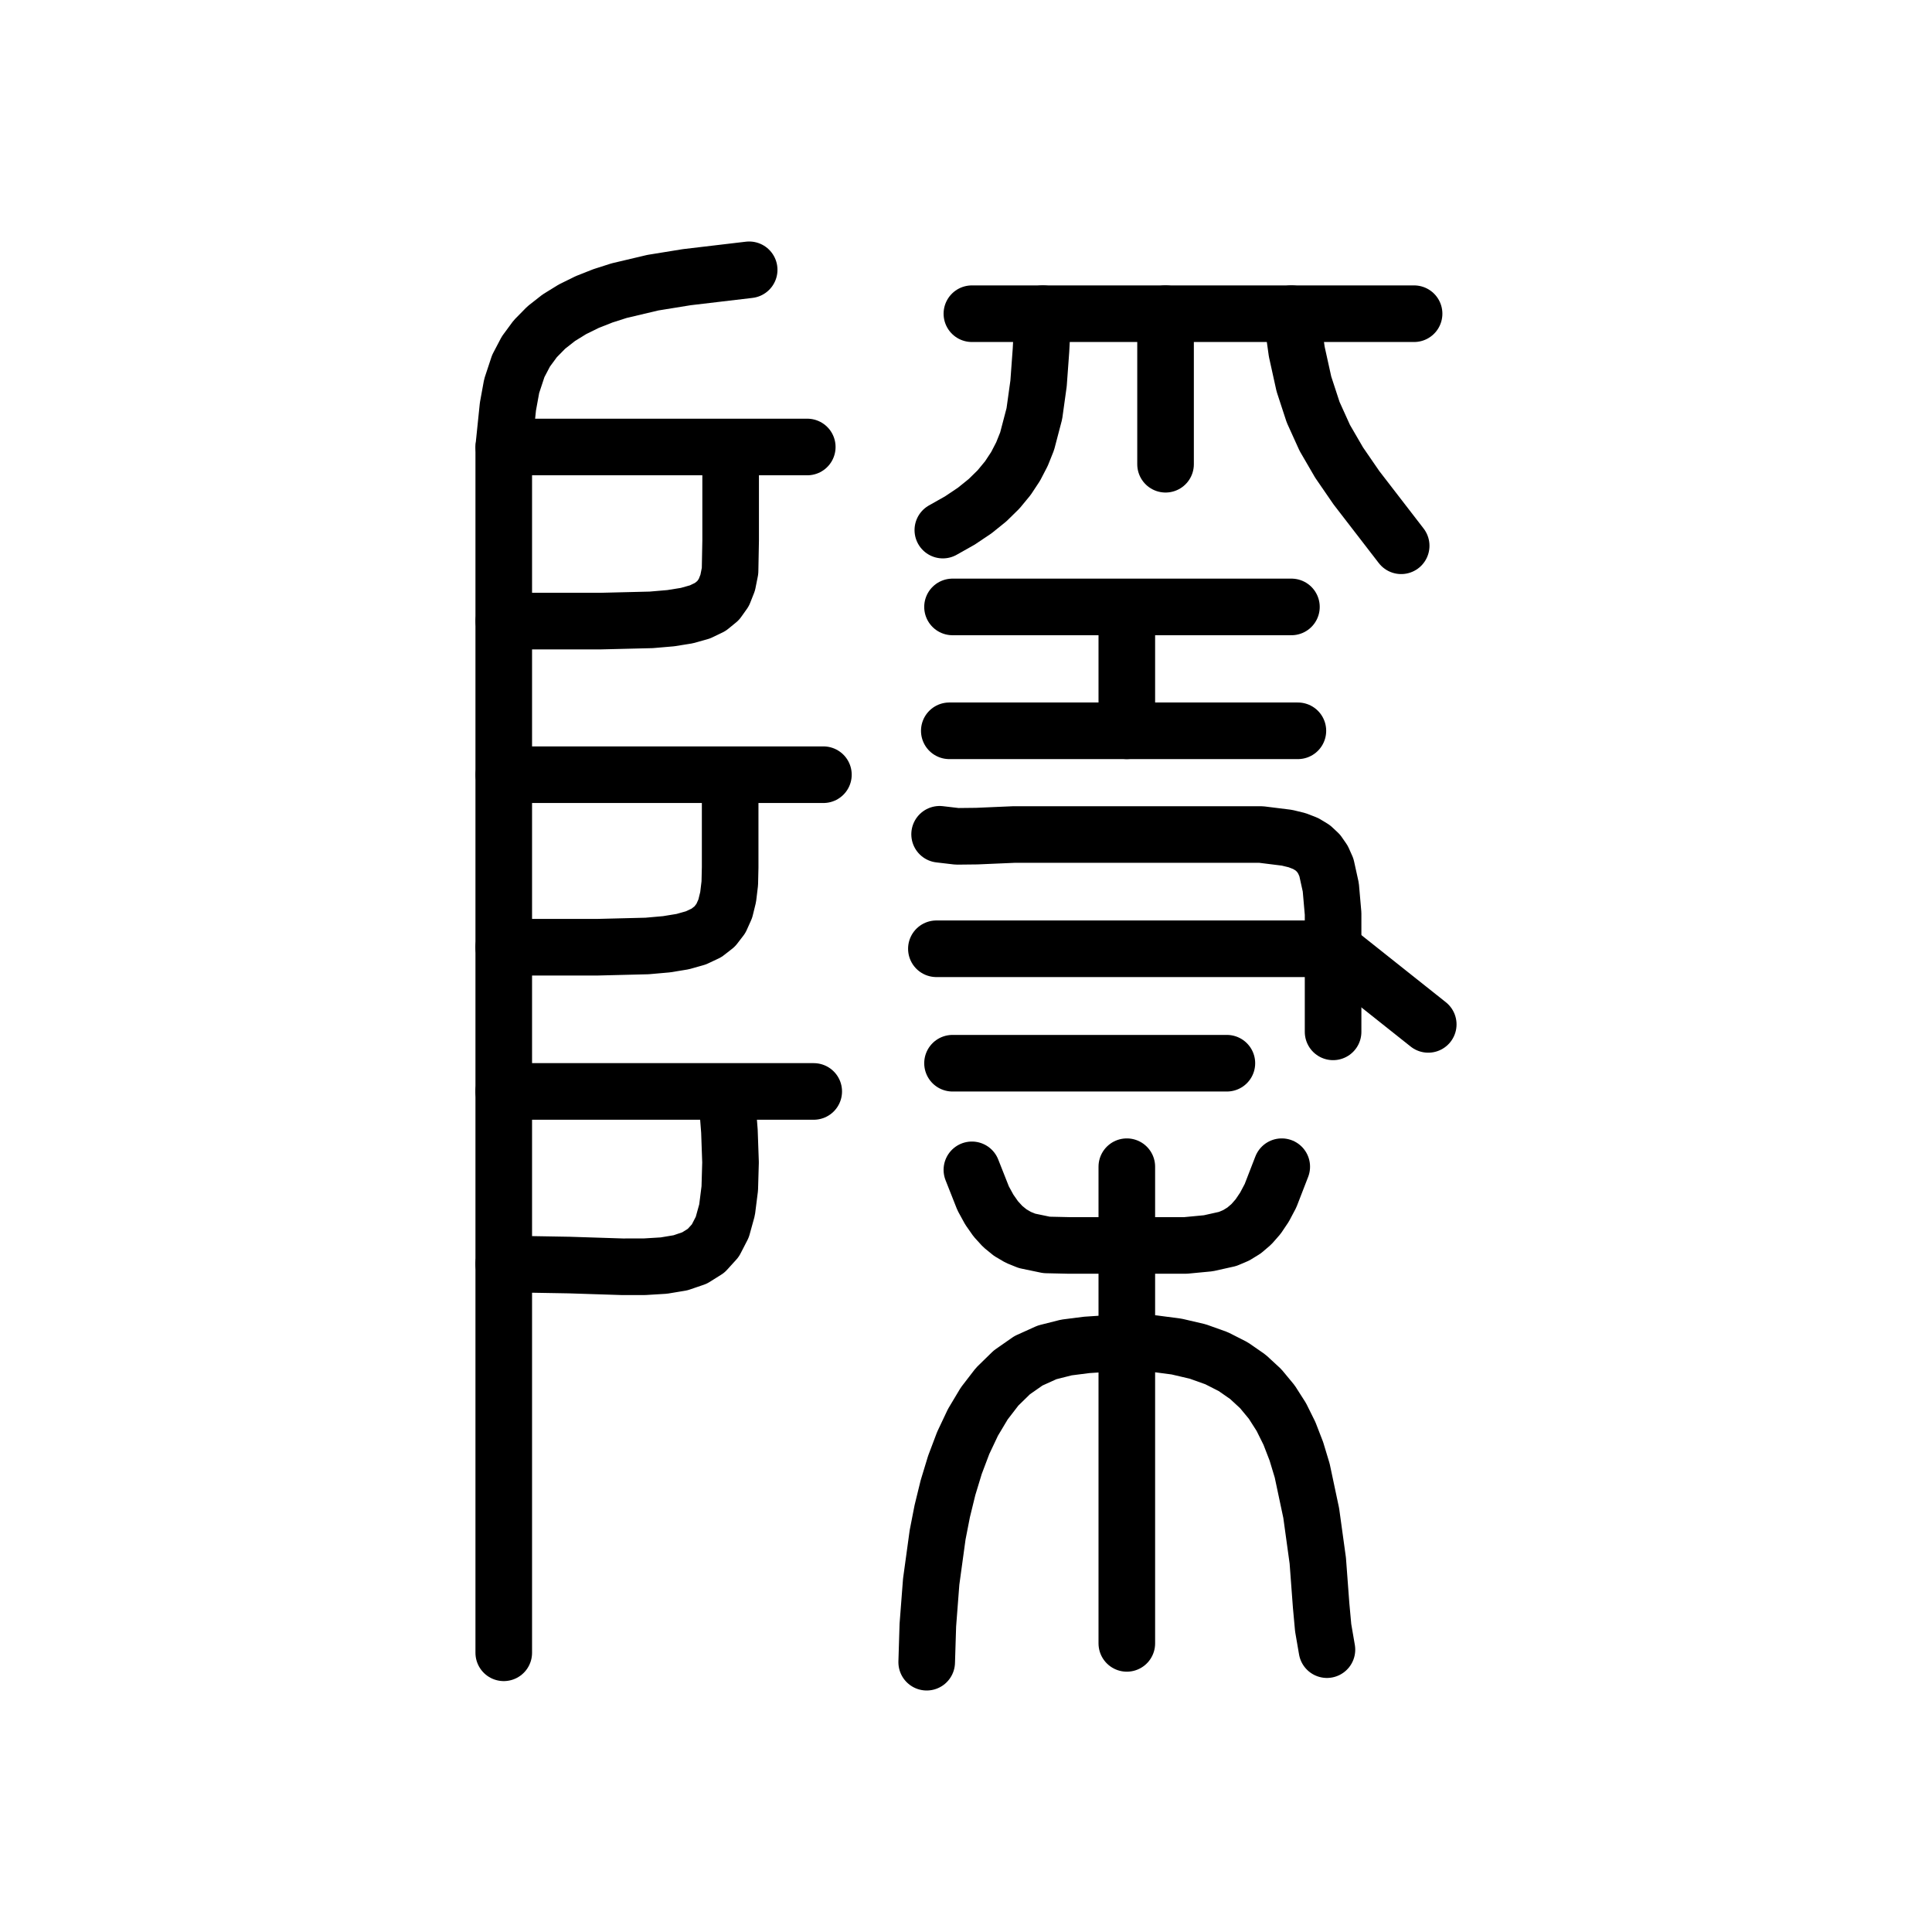
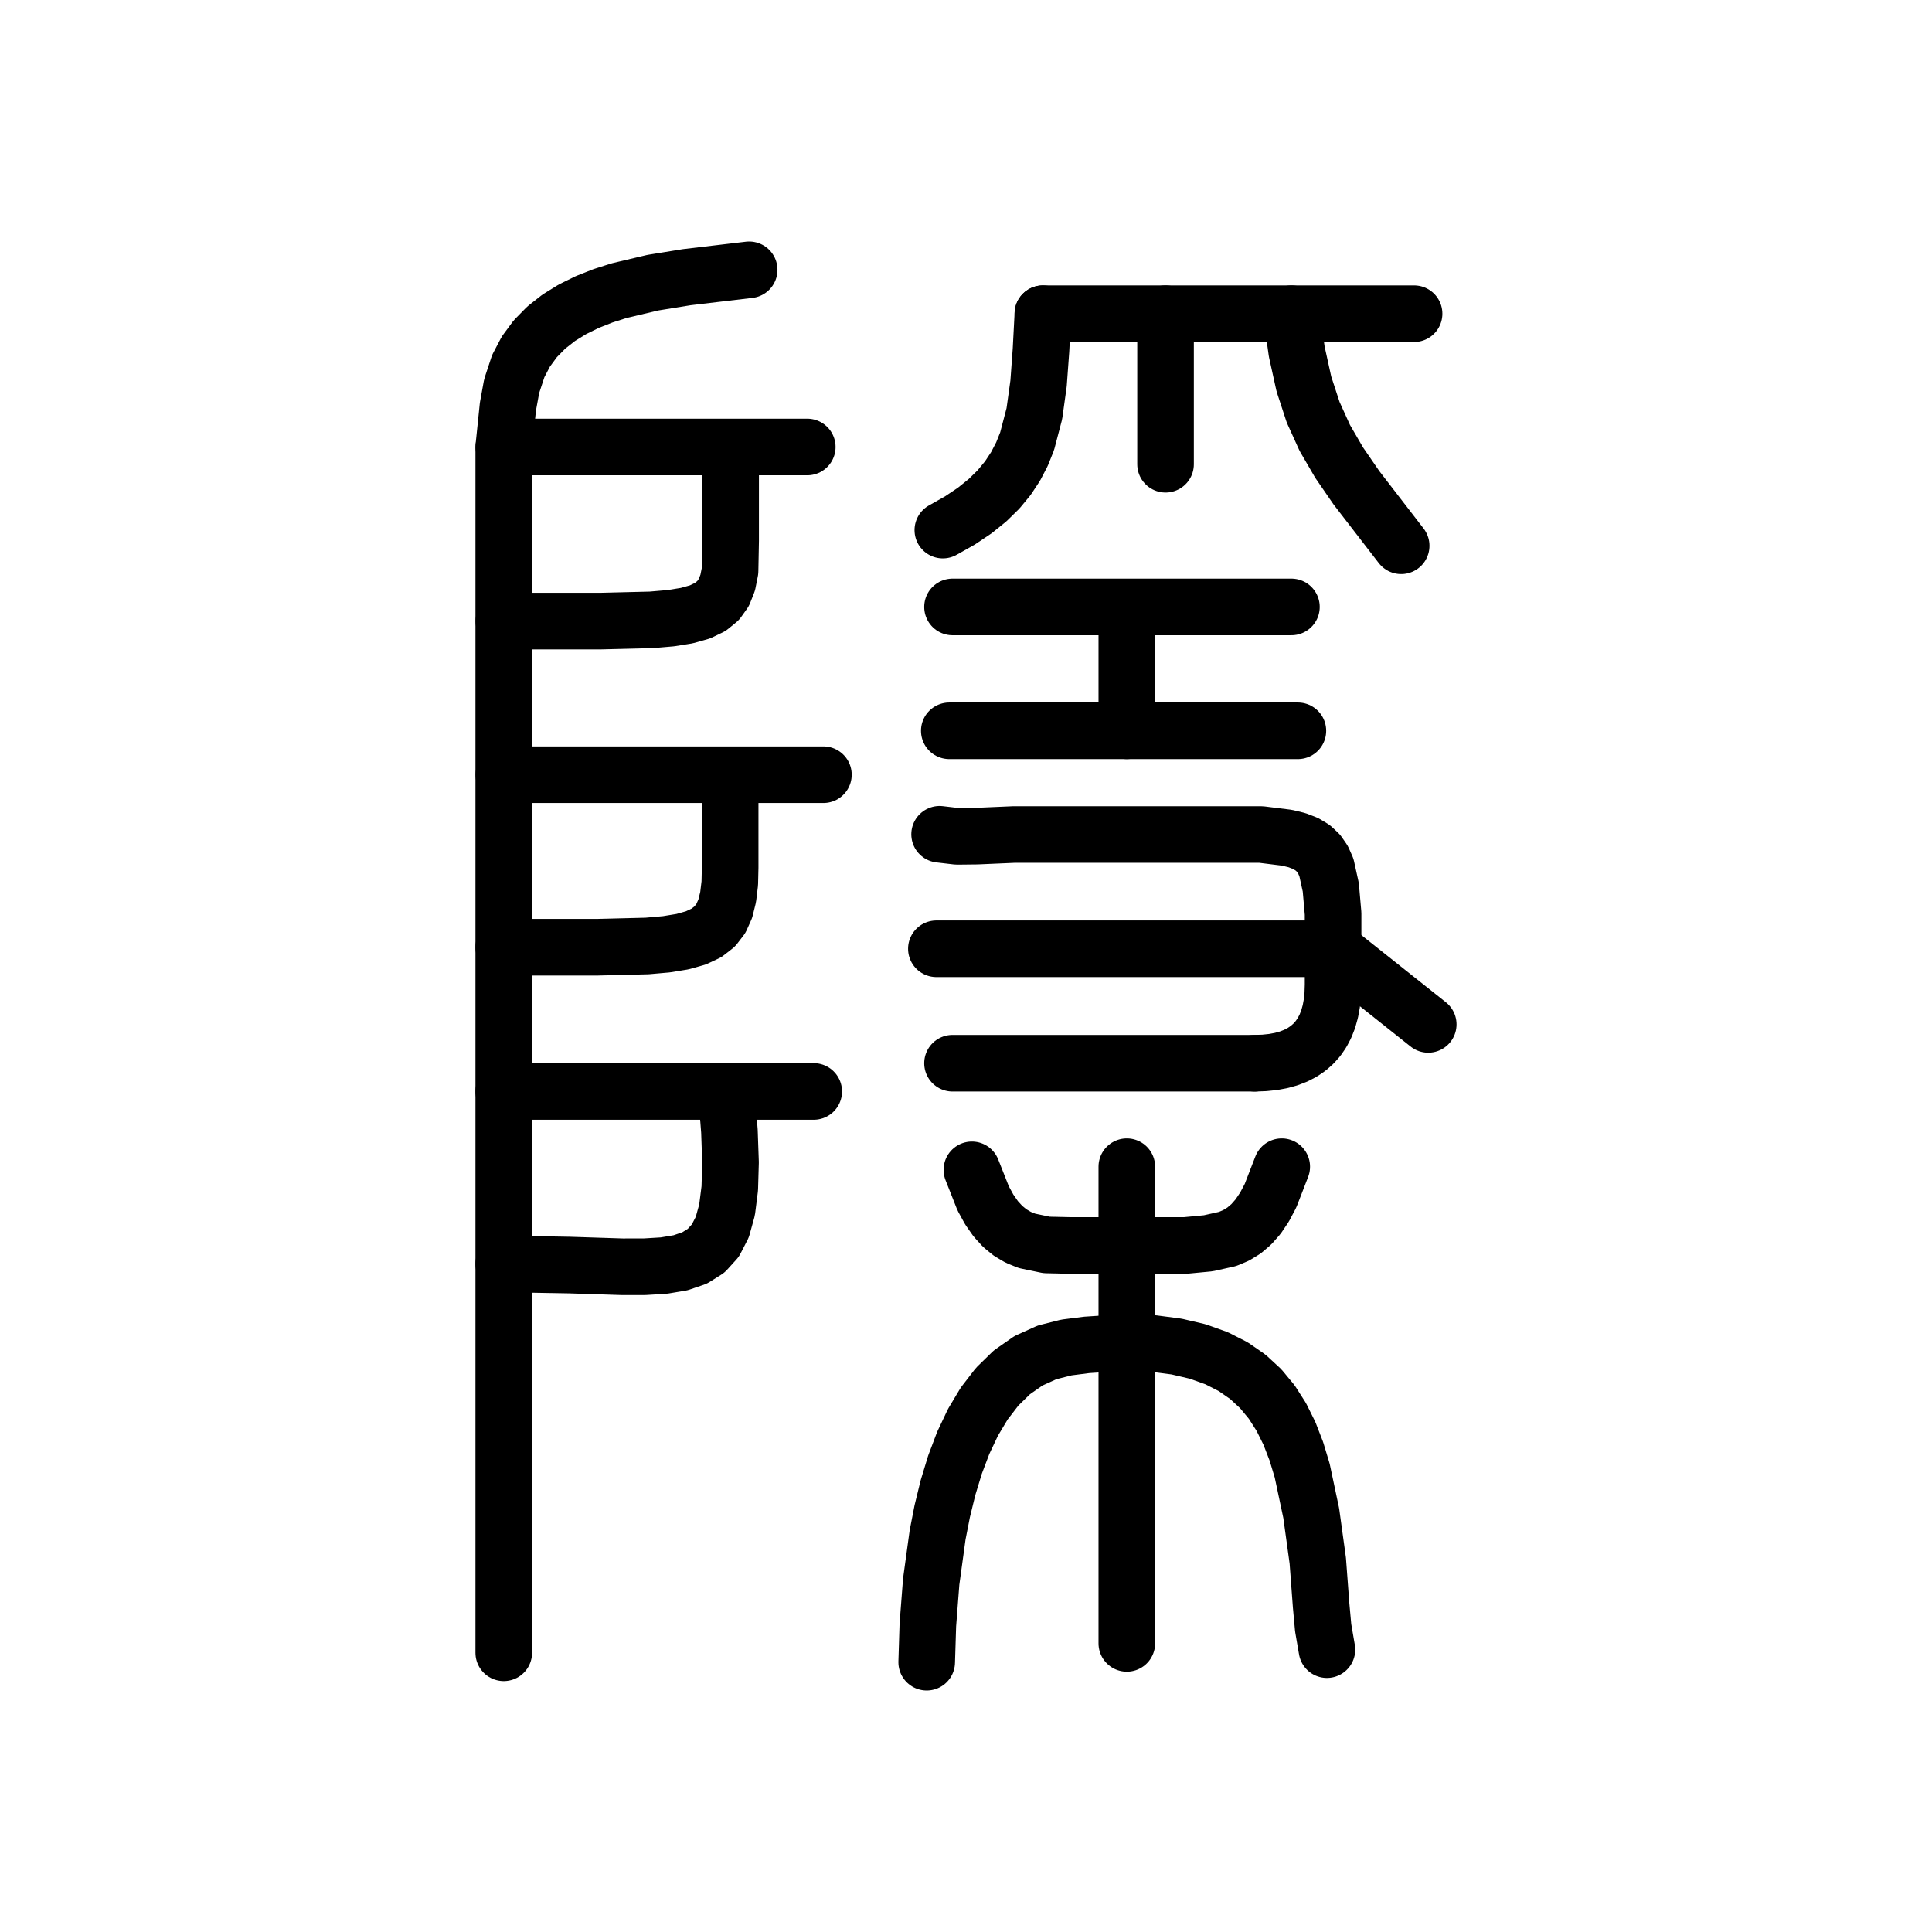
<svg xmlns="http://www.w3.org/2000/svg" viewBox="0 0 1024 1024" data-codepoint="U+3E11D" data-advance="1024" data-schema="seal-centerline-1">
  <g transform="matrix(1 0 0 -1 0 832)" fill="none" stroke="#000" stroke-width="30" stroke-linecap="round" stroke-linejoin="round">
    <path id="stroke-1" d="M 267.059 595.086 L 427.87 595.086" />
    <path id="stroke-2" d="M 267.059 502.806 L 318.42 502.806 L 345.173 503.463 L 355.524 504.349 L 364.08 505.722 L 371.004 507.675 L 376.463 510.302 L 380.621 513.697 L 383.645 517.953 L 385.699 523.164 L 386.948 529.424 L 387.254 545.465 L 387.254 566.826 L 387.254 594.256" />
    <path id="stroke-3" d="M 267.059 421.392 L 436.424 421.392" />
    <path id="stroke-4" d="M 267.0 329.955 L 316.692 329.955 L 342.978 330.613 L 353.258 331.521 L 361.831 332.923 L 368.85 334.906 L 374.465 337.556 L 378.829 340.96 L 382.093 345.203 L 384.409 350.372 L 385.928 356.554 L 386.803 363.833 L 386.998 372.298 L 386.998 419.73" />
    <path id="stroke-5" d="M 267.0 253.514 L 431.292 253.514" />
    <path id="stroke-6" d="M 267.0 162.095 L 301.763 161.491 L 329.881 160.587 L 341.609 160.598 L 351.857 161.222 L 360.68 162.692 L 368.133 165.236 L 374.272 169.084 L 379.153 174.466 L 382.83 181.612 L 385.359 190.753 L 386.795 202.117 L 387.194 215.935 L 386.611 232.436 L 385.102 251.851" />
    <path id="stroke-7" d="M 552.756 665.73 L 551.746 646.398 L 550.459 628.786 L 548.23 612.749 L 544.396 598.139 L 541.669 591.323 L 538.292 584.81 L 534.181 578.58 L 529.254 572.615 L 523.428 566.897 L 516.619 561.407 L 508.745 556.128 L 499.723 551.041" />
    <path id="stroke-8" d="M 597.237 509.486 L 597.237 444.662" />
    <path id="stroke-9" d="M 617.766 665.73 L 617.766 585.946" />
    <path id="stroke-10" d="M 684.485 665.73 L 687.312 645.614 L 691.097 628.479 L 695.996 613.512 L 702.165 599.9 L 709.759 586.828 L 718.935 573.485 L 742.652 542.73" />
    <path id="stroke-11" d="M 757.0 289.052 L 706.565 329.132 L 496.301 329.132" />
    <path id="stroke-12" d="M 267.0 -44.014 L 267.0 162.095 L 267.0 253.514 L 267.0 329.955 L 267.0 567.705 L 267.0 595.086 L 269.205 616.464 L 271.2 627.404 L 274.695 637.985 L 278.713 645.657 L 283.699 652.438 L 289.551 658.393 L 296.164 663.583 L 303.434 668.071 L 311.258 671.92 L 319.531 675.191 L 328.15 677.949 L 346.009 682.171 L 364.004 685.087 L 397.077 689.0" />
    <path id="stroke-13" d="M 491.169 -49.0 L 491.779 -29.328 L 493.548 -6.328 L 496.949 18.457 L 499.408 31.038 L 502.453 43.487 L 506.141 55.611 L 510.533 67.219 L 515.687 78.116 L 521.662 88.111 L 528.517 97.011 L 536.312 104.622 L 545.105 110.753 L 554.956 115.21 L 565.204 117.797 L 575.888 119.165 L 597.237 120.576 L 611.139 119.934 L 623.65 118.29 L 634.85 115.672 L 644.821 112.105 L 653.646 107.616 L 661.406 102.231 L 668.183 95.975 L 674.059 88.876 L 679.116 80.959 L 683.436 72.25 L 687.1 62.776 L 690.19 52.563 L 694.976 30.024 L 698.449 4.843 L 700.223 -18.893 L 701.308 -30.75 L 703.304 -42.351" />
-     <path id="stroke-14" d="M 498.012 389.811 L 507.293 388.724 L 517.728 388.839 L 537.353 389.685 L 650.304 389.685 L 668.411 389.685 L 682.113 387.98 L 687.507 386.672 L 692.034 384.916 L 695.771 382.654 L 698.798 379.828 L 701.19 376.38 L 703.027 372.251 L 705.347 361.722 L 706.565 347.778 L 706.565 329.132 L 706.565 285.094" />
+     <path id="stroke-14" d="M 498.012 389.811 L 507.293 388.724 L 517.728 388.839 L 537.353 389.685 L 650.304 389.685 L 668.411 389.685 L 682.113 387.98 L 687.507 386.672 L 692.034 384.916 L 695.771 382.654 L 698.798 379.828 L 701.19 376.38 L 703.027 372.251 L 705.347 361.722 L 706.565 347.778 L 706.565 310.0 L 706.403 304.971 L 705.916 300.267 L 705.104 295.887 L 703.968 291.832 L 702.506 288.101 L 700.72 284.694 L 698.61 281.612 L 696.174 278.855 L 693.414 276.421 L 690.329 274.313 L 686.919 272.528 L 683.185 271.068 L 679.126 269.933 L 674.742 269.122 L 670.033 268.635 L 665.0 268.473" />
    <path id="stroke-15" d="M 503.145 444.662 L 687.907 444.662" />
    <path id="stroke-16" d="M 504.855 510.317 L 684.485 510.317" />
-     <path id="stroke-17" d="M 504.855 268.473 L 650.271 268.473" />
-     <path id="stroke-18" d="M 515.12 665.73 L 749.495 665.73" />
+     <path id="stroke-17" d="M 504.855 268.473 L 665.0 268.473" />
+     <path id="stroke-18" d="M 552.756 665.73 L 749.495 665.73" />
    <path id="stroke-19" d="M 515.12 211.959 L 521.099 196.832 L 524.34 190.911 L 527.791 185.971 L 531.484 181.927 L 535.451 178.694 L 539.724 176.186 L 544.335 174.318 L 554.7 172.162 L 566.801 171.888 L 597.237 171.888 L 628.325 171.888 L 640.435 173.043 L 650.68 175.329 L 655.202 177.251 L 659.376 179.813 L 663.243 183.102 L 666.843 187.21 L 670.213 192.227 L 673.396 198.241 L 679.354 213.622" />
    <path id="stroke-20" d="M 597.237 213.622 L 597.237 -39.027" />
  </g>
</svg>
